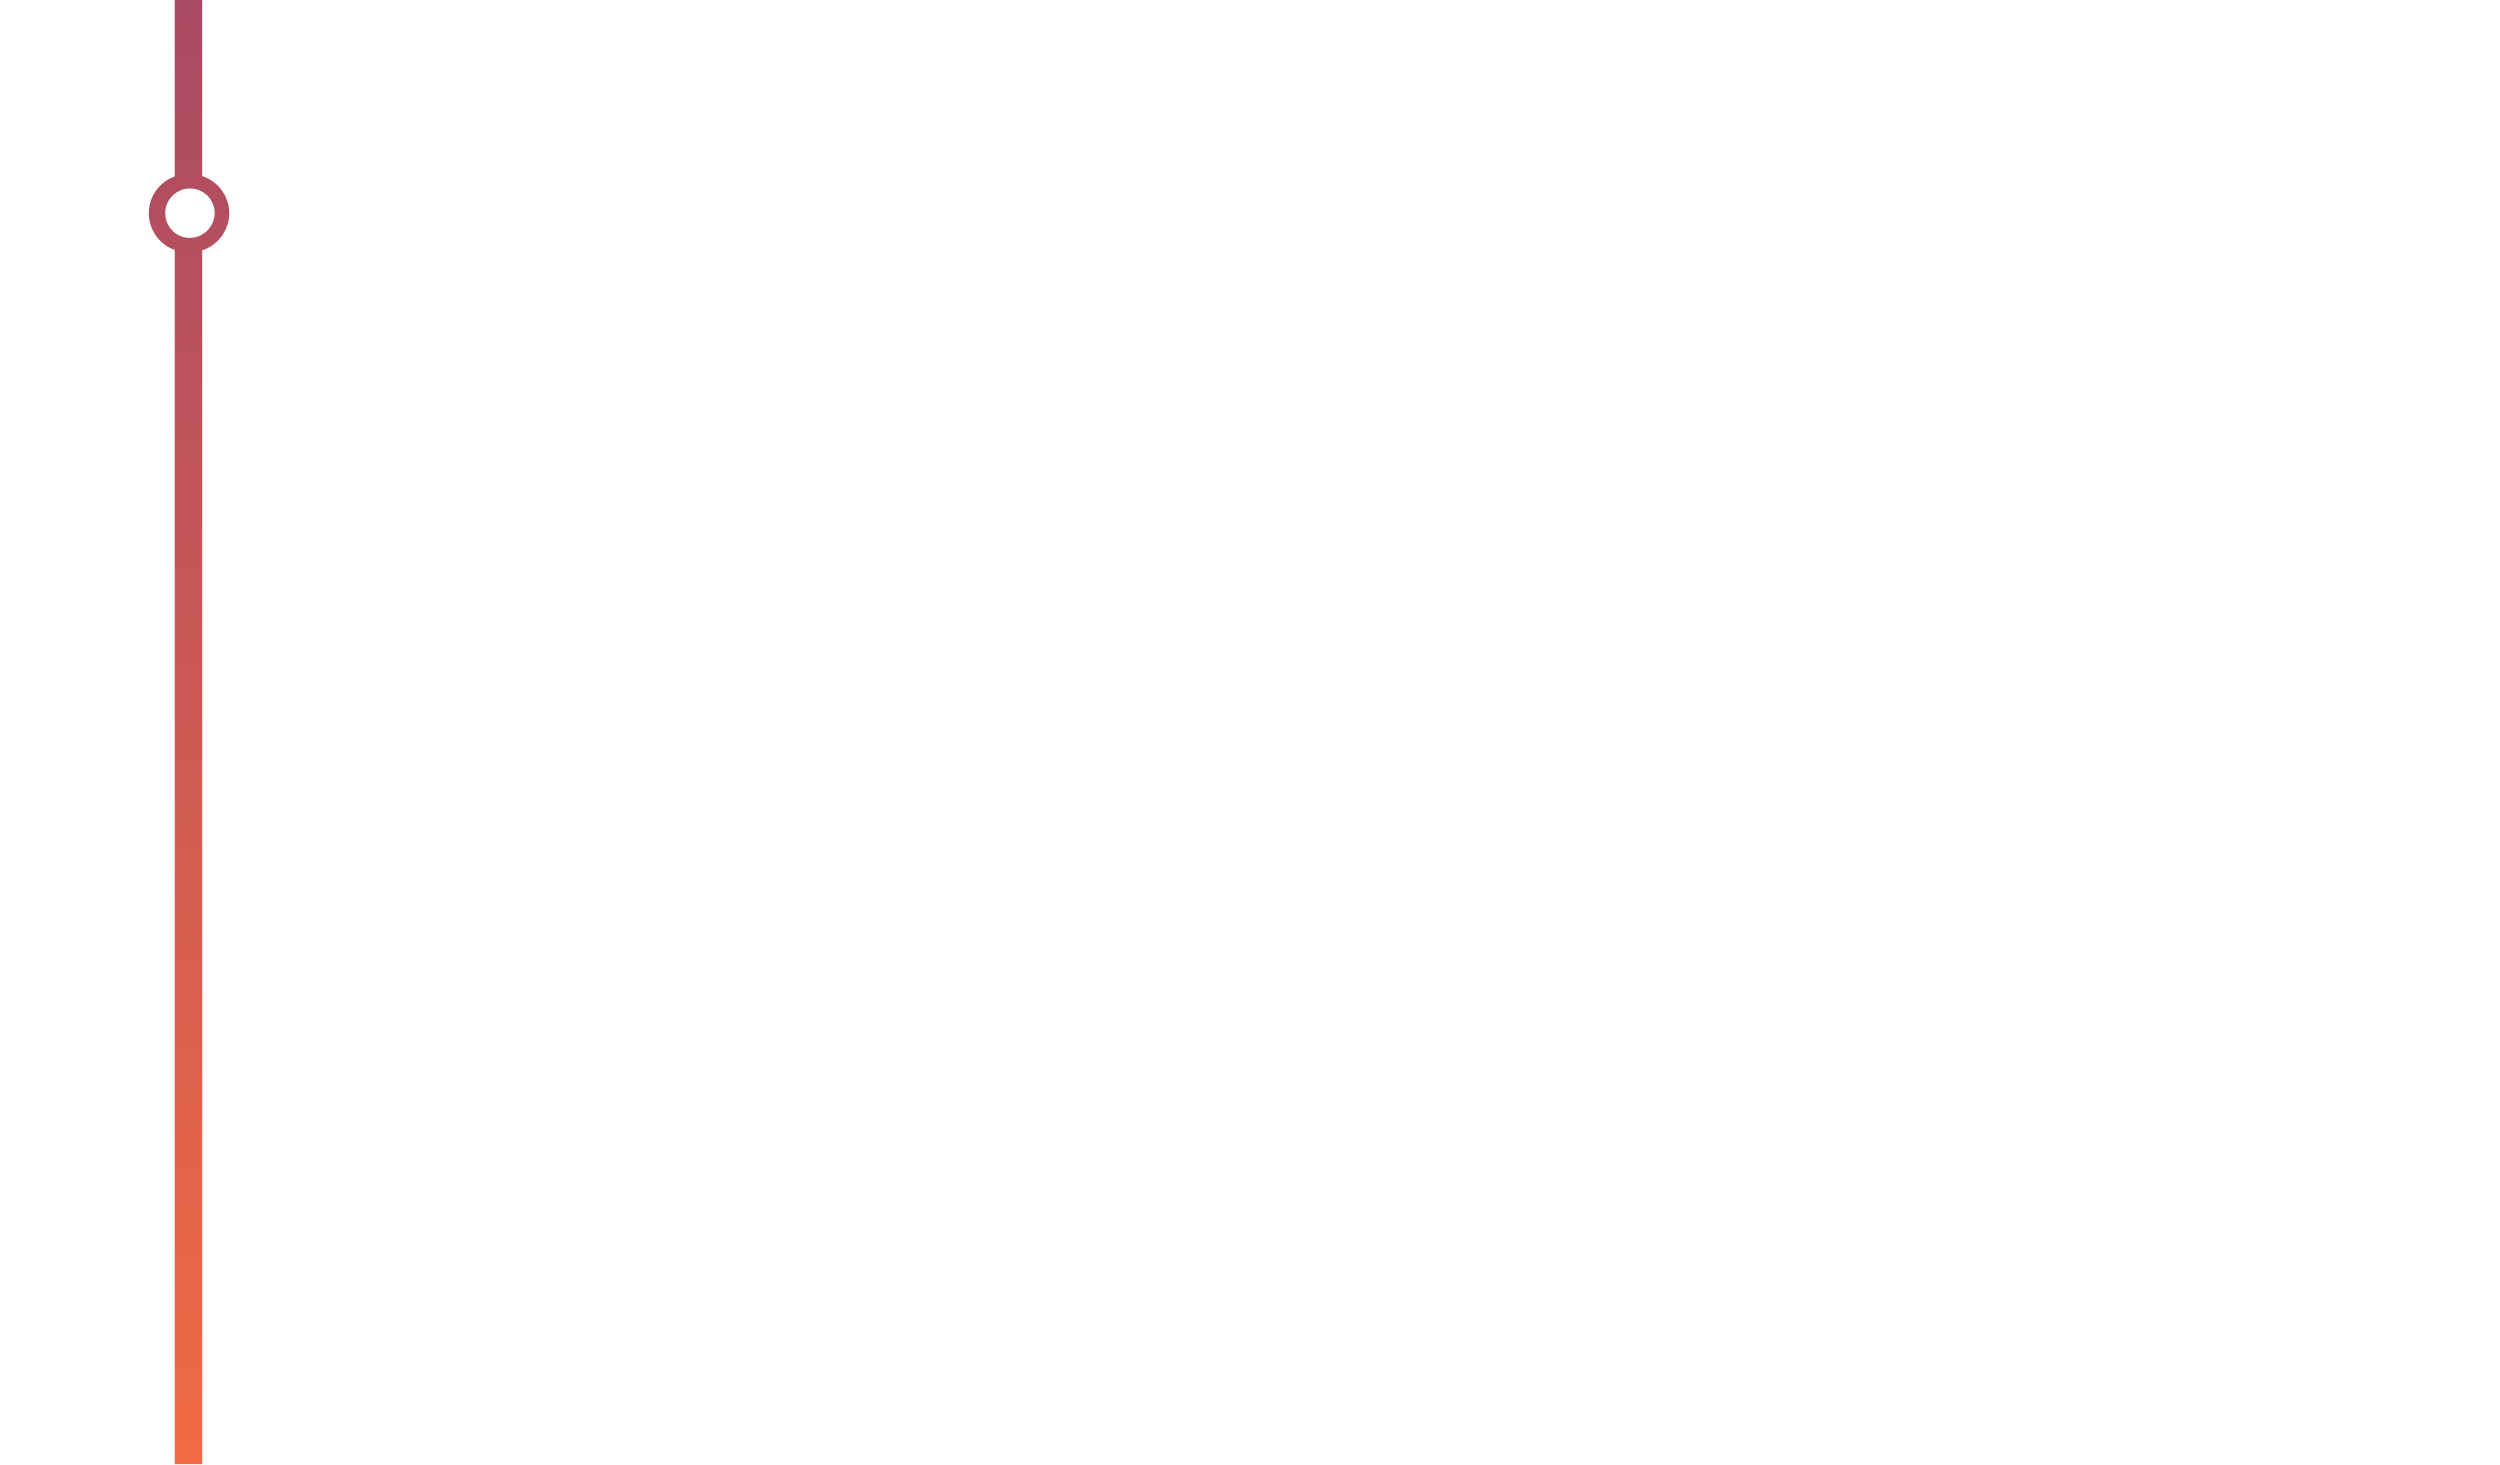
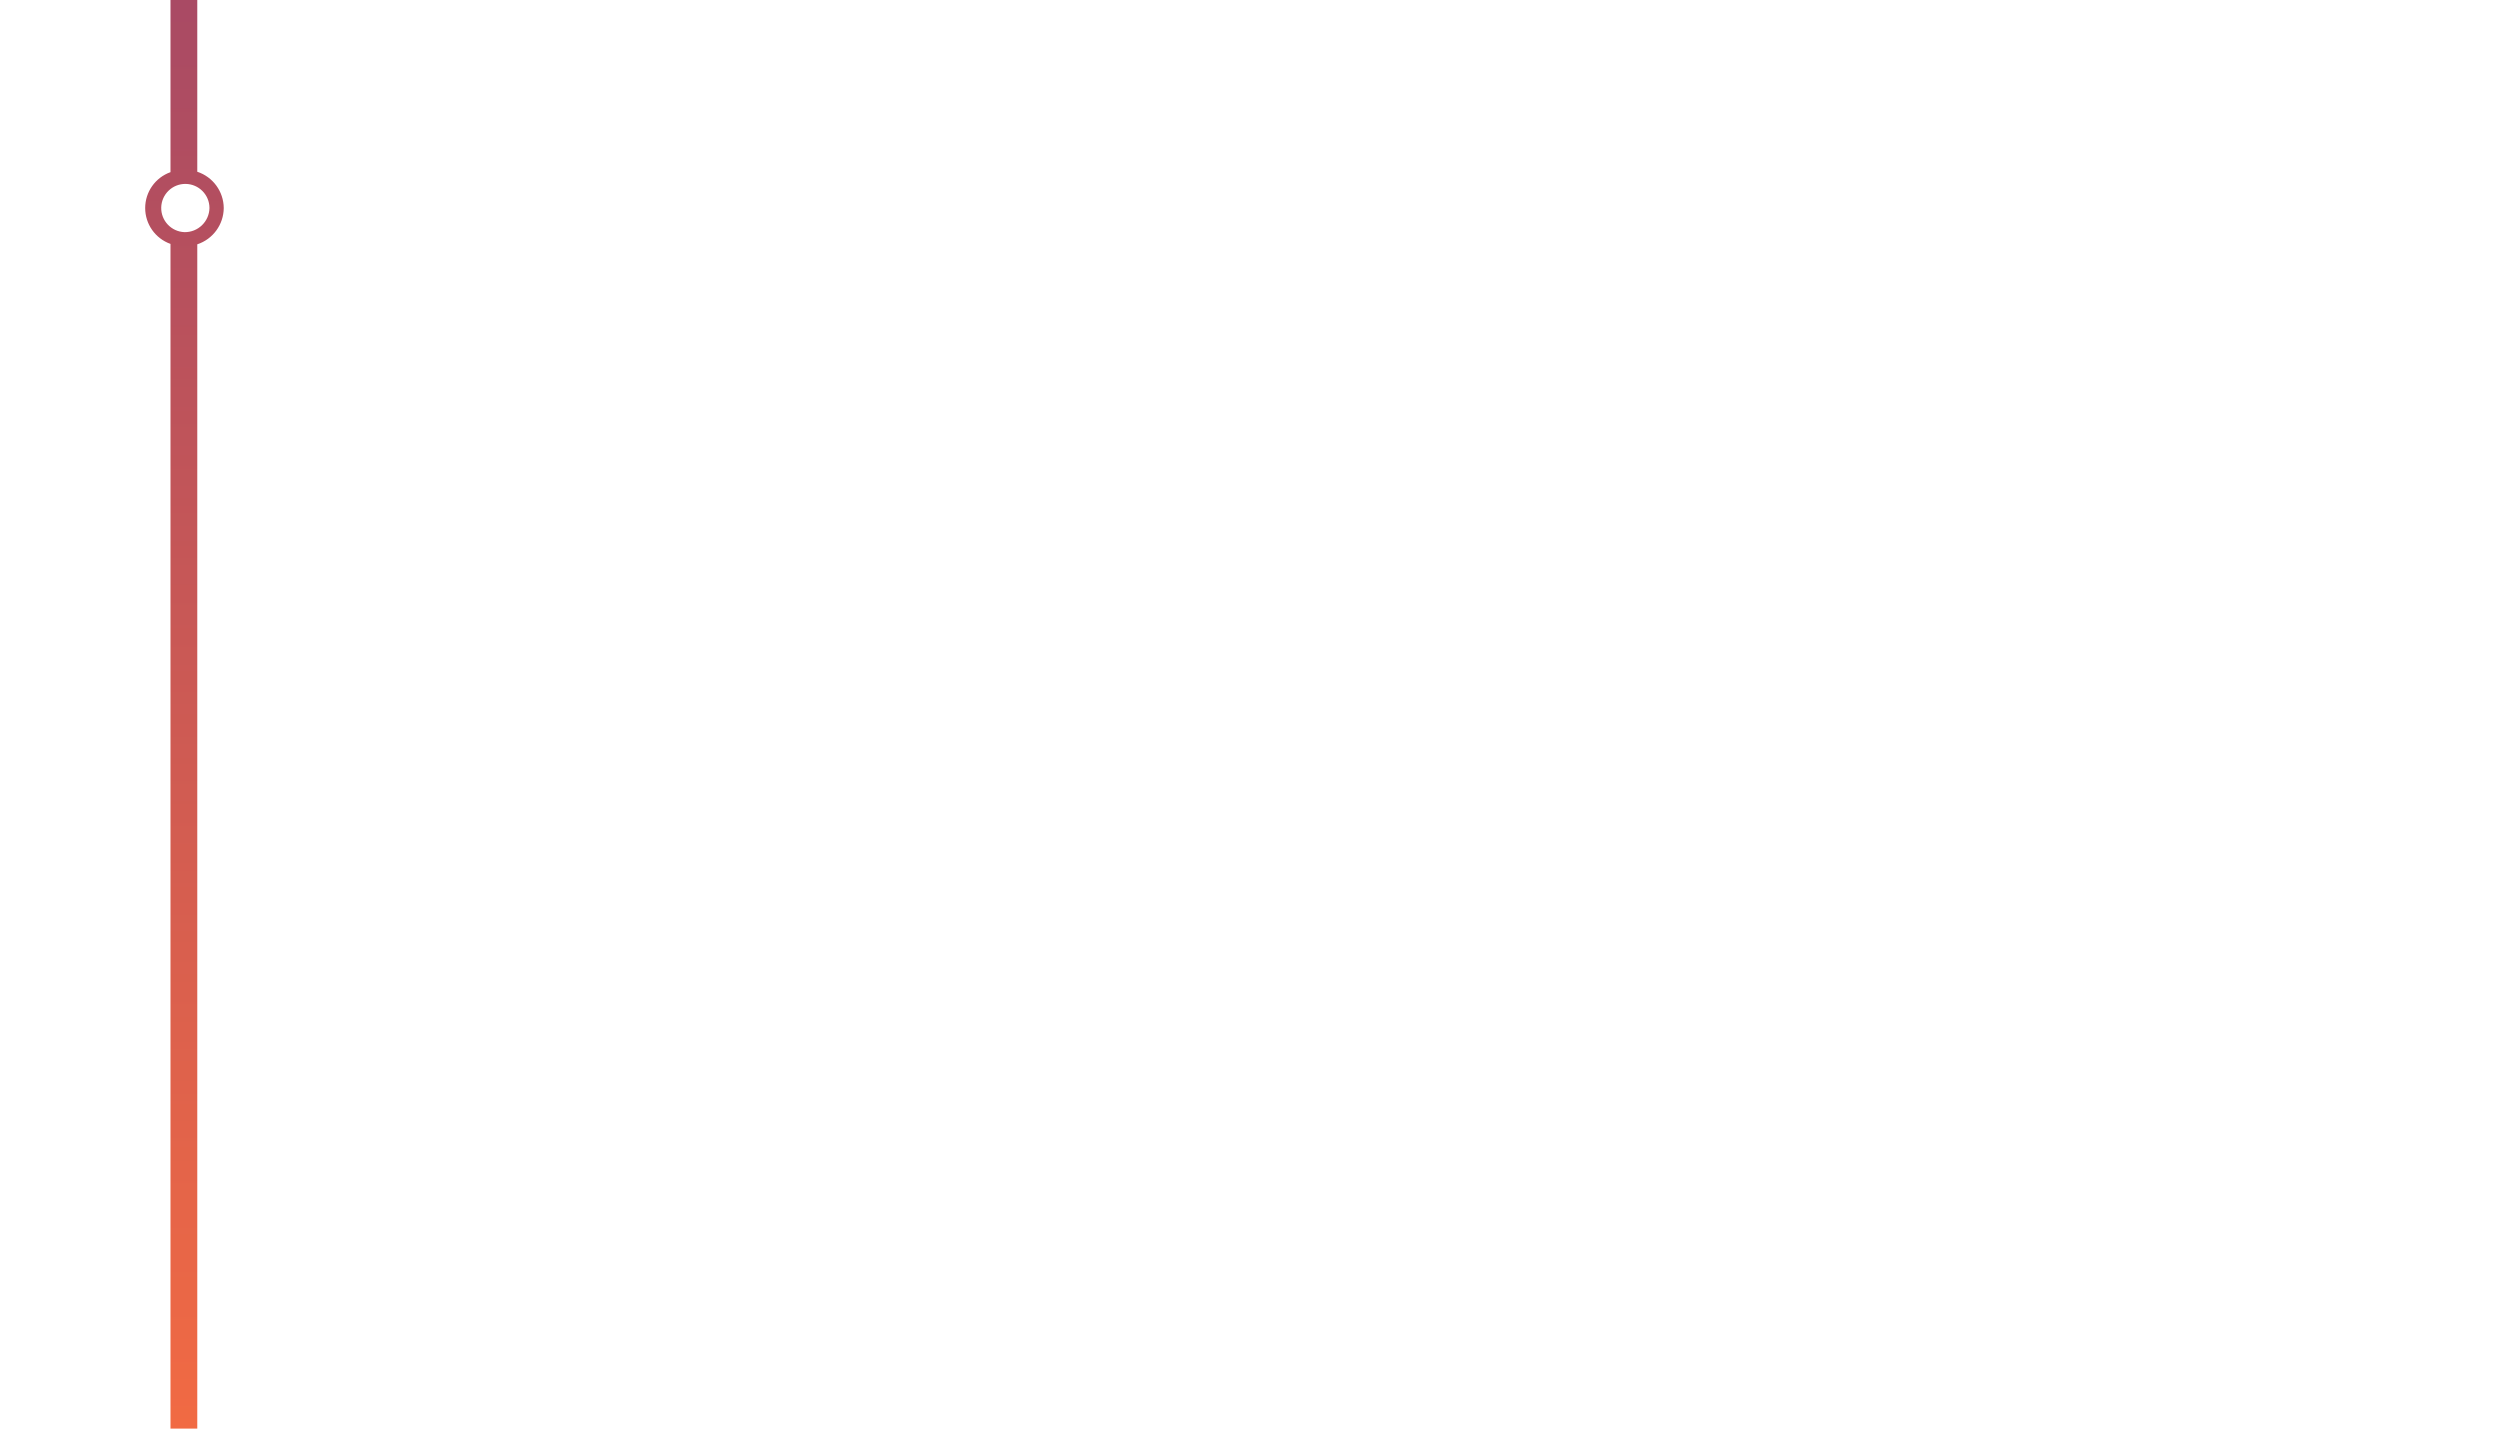
- <svg xmlns="http://www.w3.org/2000/svg" viewBox="0 0 1366 800">
+ <svg xmlns="http://www.w3.org/2000/svg" viewBox="0 0 1400 800">
  <defs>
-     <linearGradient id="02472ba8-70bc-47af-8be6-42cb52fffb4c" x1="103.3" y1="800" x2="103.3" gradientUnits="userSpaceOnUse">
+     <style>.f2178808-edee-433e-b322-842de759c194{fill:url(#dc4ddf6b-042c-4a38-9188-a8278cfd2db5);}.f3eeb22e-a02a-437f-981c-bb8f9e679a52{fill:url(#7f50dda4-119a-4c40-99d4-4b377053b650);}</style>
+     <linearGradient id="dc4ddf6b-042c-4a38-9188-a8278cfd2db5" x1="103.3" x2="103.3" y2="-660" gradientUnits="userSpaceOnUse">
+       <stop offset="0" stop-color="#a94a64" />
+       <stop offset="1" stop-color="#5f76cb" />
+     </linearGradient>
+     <linearGradient id="7f50dda4-119a-4c40-99d4-4b377053b650" x1="103.3" y1="800" x2="103.3" gradientUnits="userSpaceOnUse">
      <stop offset="0" stop-color="#f16a43" />
      <stop offset="1" stop-color="#a94a64" />
    </linearGradient>
  </defs>
-   <g id="edaf2c80-11cc-4f9d-b6f0-bc0bf0a96d06" data-name="Layer 2">
-     <path d="M125.3,116.5a21.577,21.577,0,0,0-14.825-20.32V0h-15V96.41a21.324,21.324,0,0,0,0,40.179V800h15V136.82A21.577,21.577,0,0,0,125.3,116.5Zm-22,13.5a13.509,13.509,0,1,1,14-13.5A13.772,13.772,0,0,1,103.3,130Z" style="fill:url(#02472ba8-70bc-47af-8be6-42cb52fffb4c)" />
+   <g id="b449b5e9-97a5-4c2a-b22a-0c653d4f2253" data-name="Layer 2">
+     <path class="f2178808-edee-433e-b322-842de759c194" d="M125.3-543.5a21.577,21.577,0,0,0-14.825-20.32V-660h-15v96.41A21.555,21.555,0,0,0,81.3-543.5a21.555,21.555,0,0,0,14.175,20.09V0h15V-523.18A21.577,21.577,0,0,0,125.3-543.5Zm-22,13.5a13.772,13.772,0,0,1-14-13.5,13.772,13.772,0,0,1,14-13.5,13.772,13.772,0,0,1,14,13.5A13.772,13.772,0,0,1,103.3-530Z" />
+     <path class="f3eeb22e-a02a-437f-981c-bb8f9e679a52" d="M125.3,116.5a21.577,21.577,0,0,0-14.825-20.32V0h-15V96.41a21.324,21.324,0,0,0,0,40.179V800h15V136.82A21.577,21.577,0,0,0,125.3,116.5Zm-22,13.5a13.509,13.509,0,1,1,14-13.5A13.772,13.772,0,0,1,103.3,130Z" />
  </g>
</svg>
